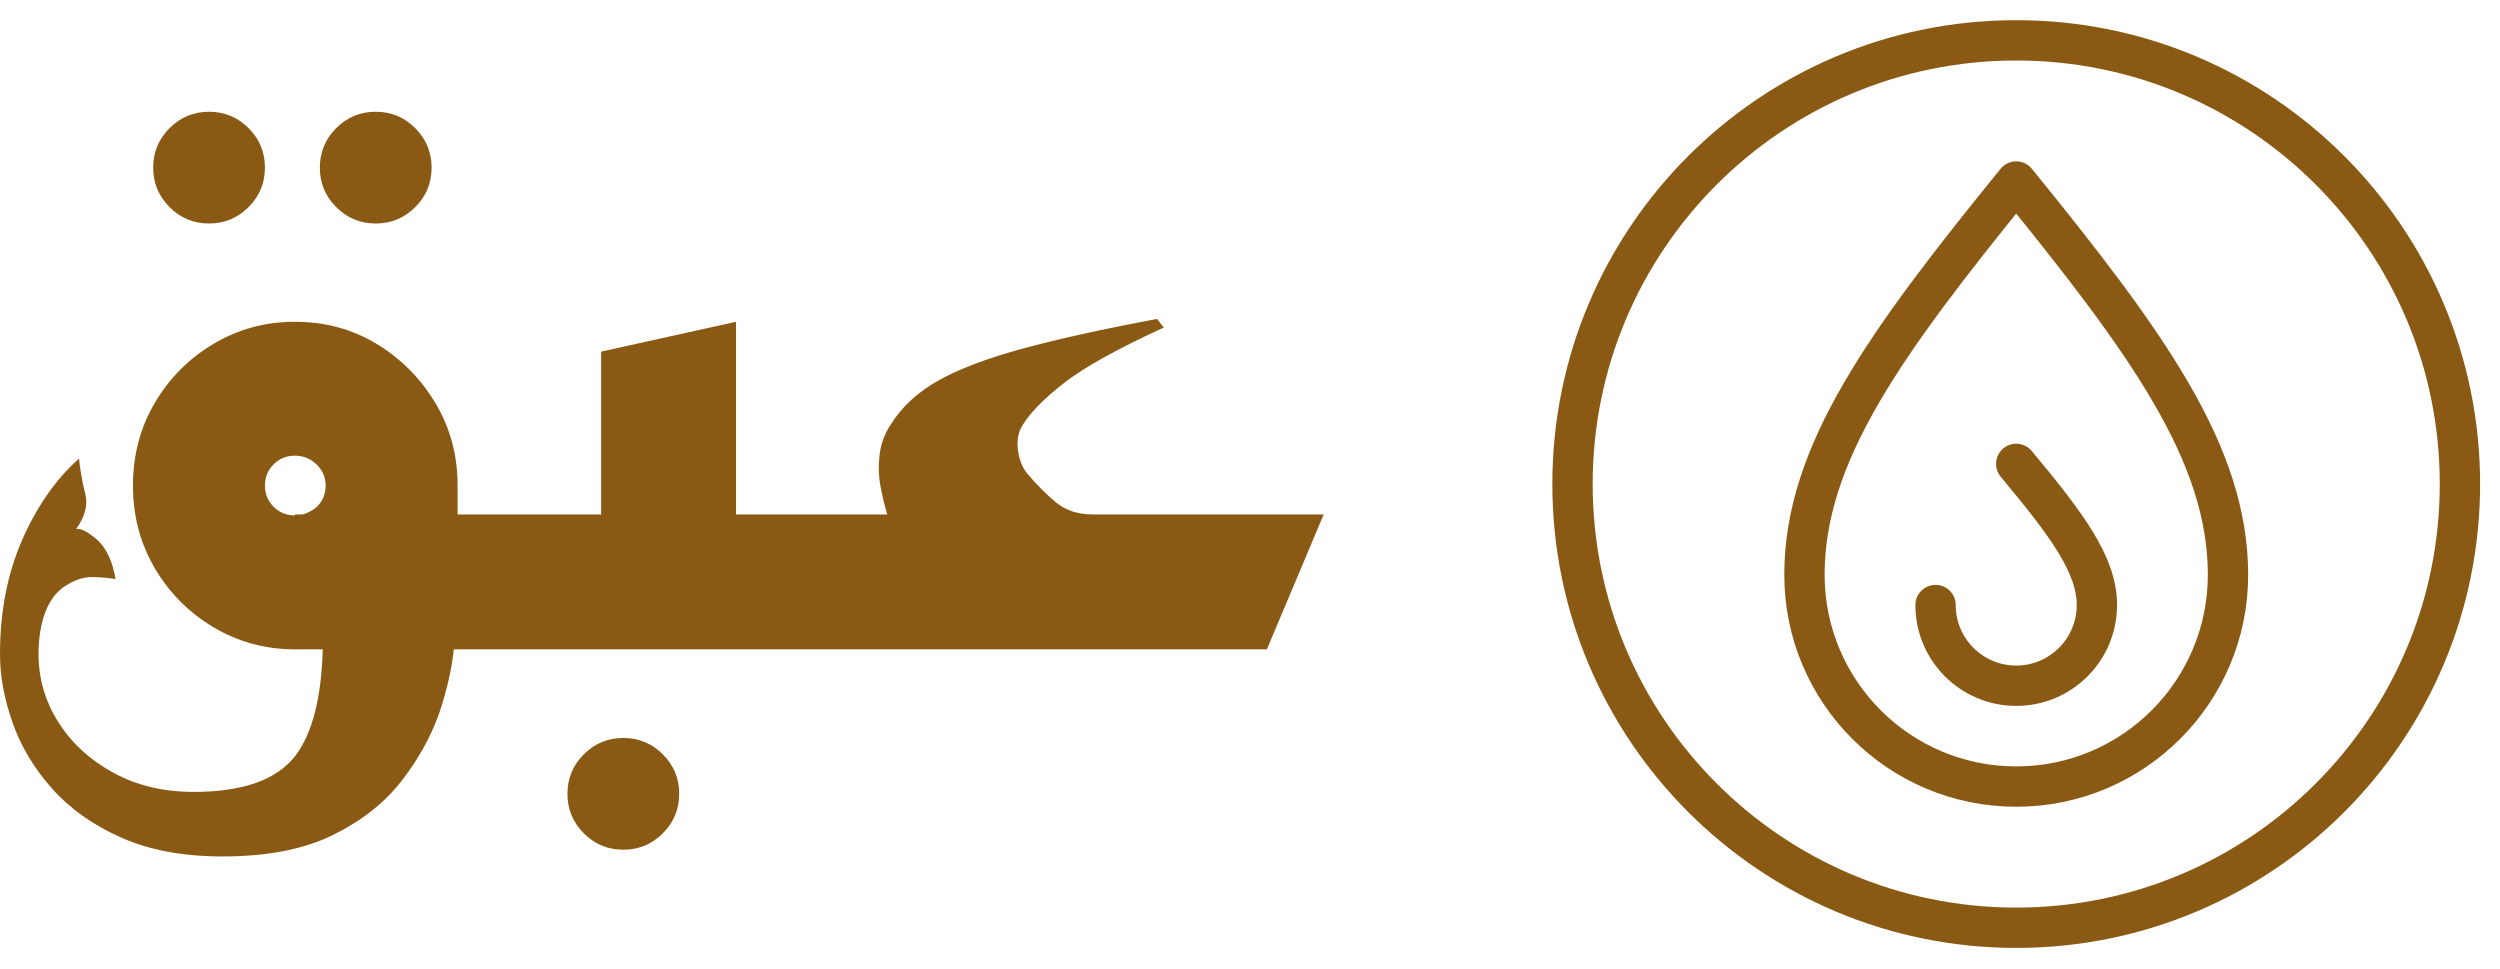
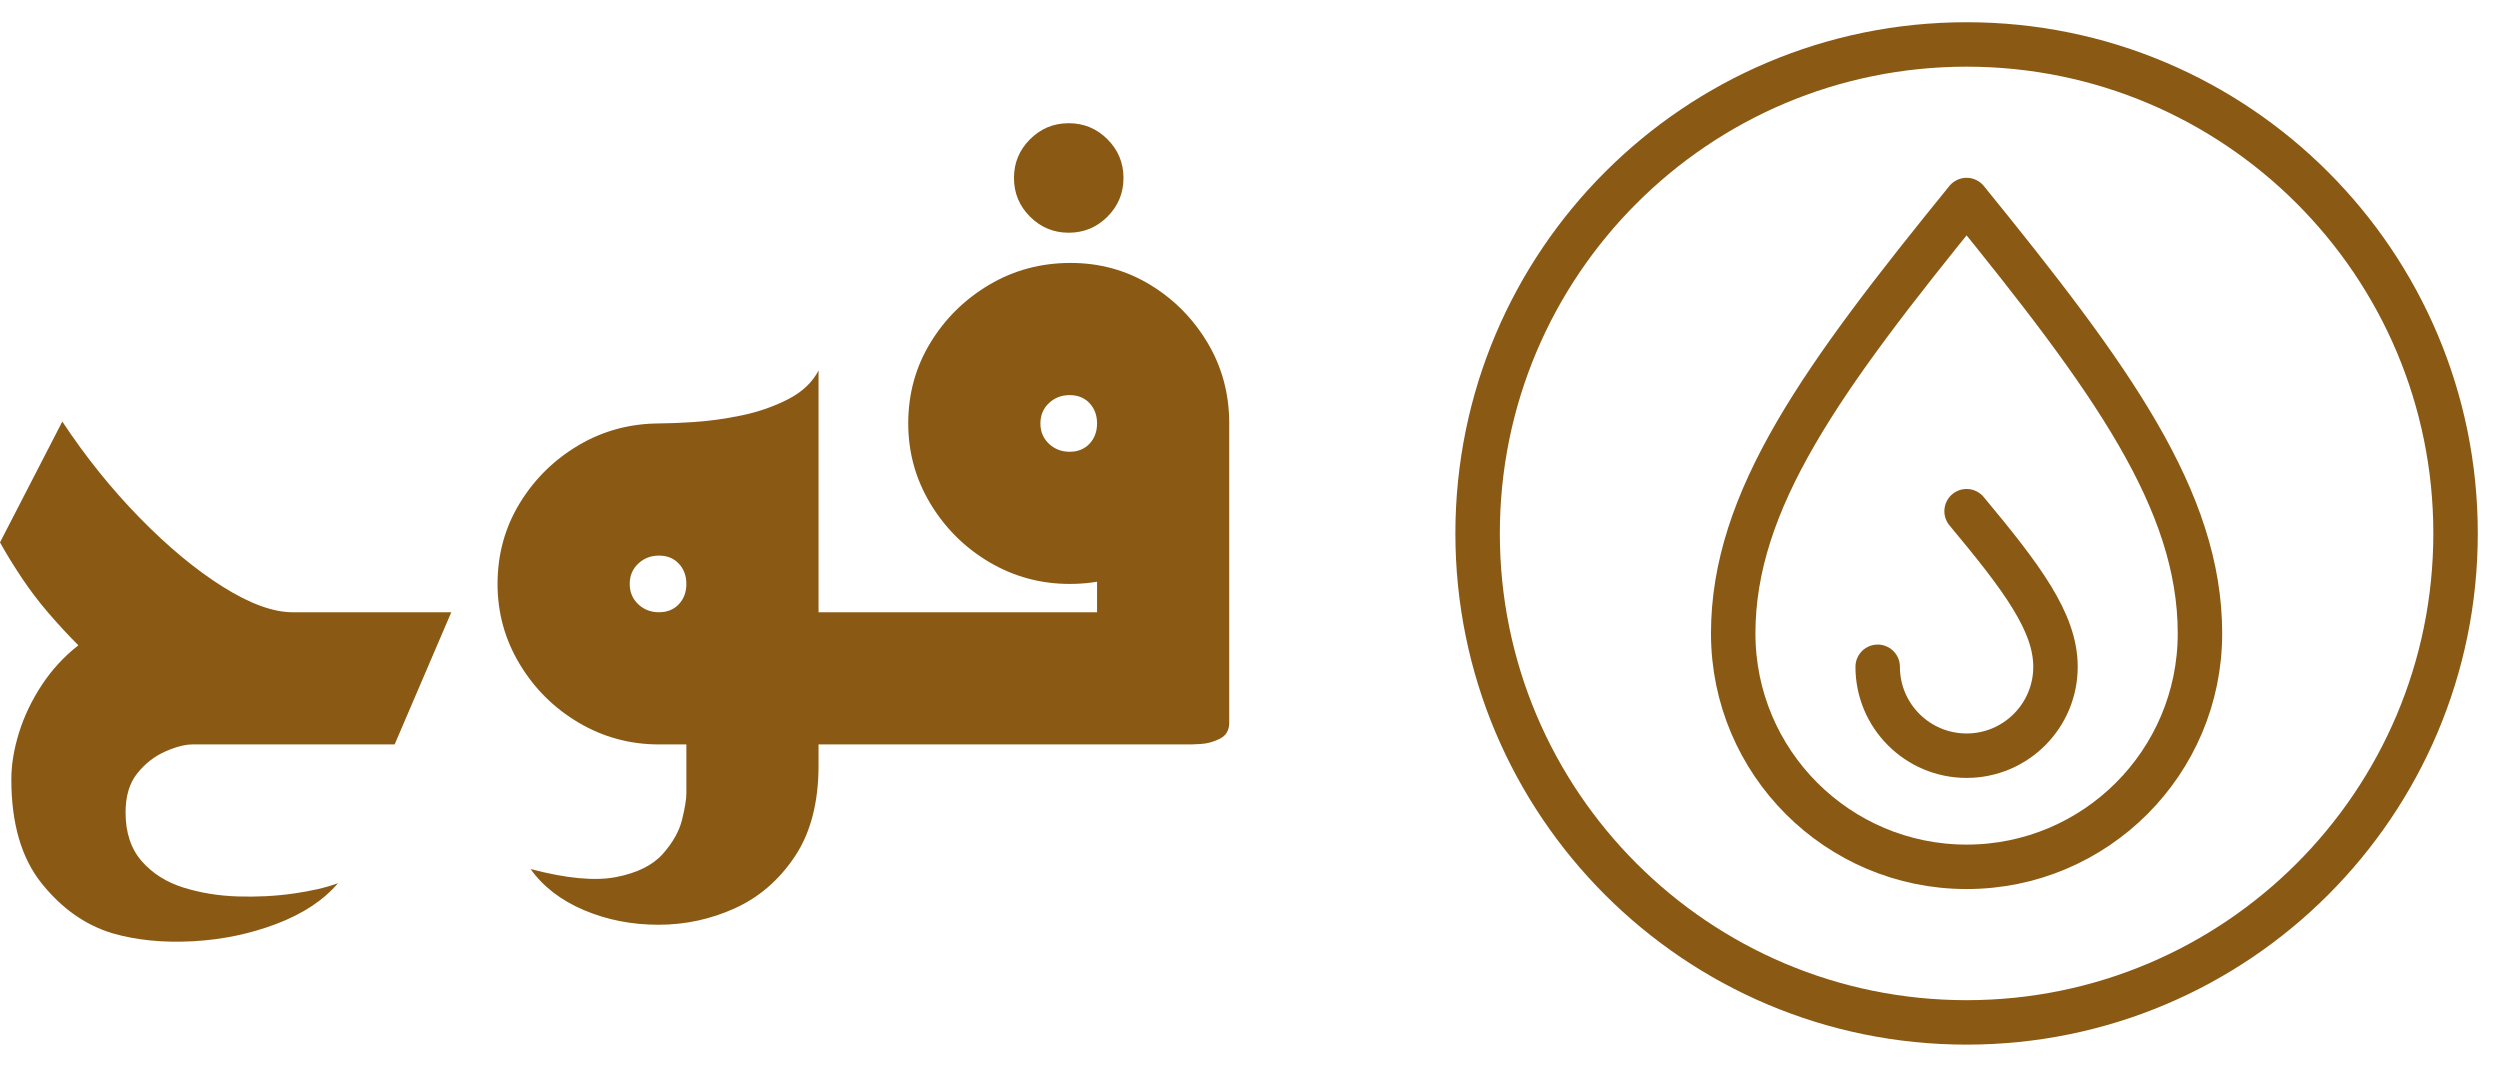
- <svg xmlns="http://www.w3.org/2000/svg" viewBox="0 0 2595 1005" role="img" aria-label="عبق">
-   <path fill="#8a5a14" transform="translate(0 116.0)" d="M390 116Q366 116 349 99Q332 82 332 58Q332 34 349 17Q366 0 390 0Q414 0 431 17Q448 34 448 58Q448 82 431 99Q414 116 390 116ZM217 116Q193 116 176 99Q159 82 159 58Q159 34 176 17Q193 0 217 0Q241 0 258 17Q275 34 275 58Q275 82 258 99Q241 116 217 116ZM306 558Q260 558 221.5 535Q183 512 160.5 473.5Q138 435 138 388Q138 341 160.5 302.5Q183 264 221.5 241Q260 218 306 218Q353 218 391 241Q429 264 452 302.5Q475 341 475 388V418H584V558H471Q468 588 456 624Q443 661 416.5 695Q390 729 345 751Q300 773 231 773Q170 773 126 753.5Q82 734 54 702.5Q26 671 13 634Q0 597 0 563Q0 497 23 444.5Q46 392 82 360Q84 379 88.5 396.5Q93 414 79 433Q87 432 101 444.5Q115 457 120 485Q99 482 89 483.5Q79 485 68 492Q54 501 47 519.5Q40 538 40 563Q40 601 60.5 633.5Q81 666 117.5 686Q154 706 201 706Q278 706 307 668Q333 633 335 558ZM306 419V418H314Q322 416 329 410Q338 401 338 388Q338 375 328.5 366Q319 357 306 357Q293 357 284 366Q275 375 275 388Q275 401 284 410Q293 419 306 419ZM647 766Q623 766 606 749Q589 732 589 708Q589 684 606 667Q623 650 647 650Q671 650 688 667Q705 684 705 708Q705 732 688 749Q671 766 647 766ZM544 558V418H624V249L764 218V418H884V558ZM824 558V418H921Q917 405 914 389Q911 373 913 356Q915 339 925 324Q942 297 974 279Q1006 261 1061 246Q1116 231 1201 215L1208 224Q1136 257 1104.5 281.5Q1073 306 1061 326Q1055 336 1056.5 350Q1058 364 1065 374Q1080 392 1095.5 405Q1111 418 1134 418H1374L1315 558Z" />
-   <g transform="translate(1590.4 0) scale(20.935)">
+ <svg xmlns="http://www.w3.org/2000/svg" viewBox="0 0 2648 1130" role="img" aria-label="فوح">
+   <path fill="#8a5a14" transform="translate(0 130.5)" d="M119 858Q76 845 44 805Q12 765 12 695Q12 672 20 646Q28 620 44 595.5Q60 571 83 553Q67 537 51.5 519Q36 501 23 481.5Q10 462 0 444L66 316Q103 372 148 418Q193 464 236 491Q279 518 310 518L478 518L418 658L204 658Q192 658 175 665.5Q158 673 145.5 688.5Q133 704 133 730Q133 762 150 781.5Q167 801 194 809.5Q221 818 251.5 819Q282 820 310.5 816Q339 812 358 805Q335 832 293 848Q251 864 204 866.5Q157 869 119 858ZM695 658L725 518L922 518L922 658L695 658ZM562 790Q619 805 652.5 798.5Q686 792 702 774Q718 756 722.5 737.5Q727 719 727 710L727 530L867 488L867 680Q867 739 842 776.5Q817 814 778.5 831.5Q740 849 697.5 849Q655 849 618.5 833.5Q582 818 562 790ZM867 488L698 318Q711 318 735 316.5Q759 315 785.5 309.5Q812 304 834.5 292.5Q857 281 867 262L867 488ZM698 658Q652 658 613 635Q574 612 550.5 573Q527 534 527 488Q527 441 550.5 402.5Q574 364 613 341Q652 318 699 318Q745 318 783 341Q821 364 844 402.5Q867 441 867 488Q867 535 844 573.5Q821 612 783 635Q745 658 698 658ZM698 518Q711 518 719 509.5Q727 501 727 488Q727 475 719 466.5Q711 458 698 458Q685 458 676 466.5Q667 475 667 488Q667 501 676 509.5Q685 518 698 518ZM1132 116Q1108 116 1091 99Q1074 82 1074 58Q1074 34 1091 17Q1108 0 1132 0Q1156 0 1173 17Q1190 34 1190 58Q1190 82 1173 99Q1156 116 1132 116ZM882 658L882 518L1162 518L1162 390L1302 318L1302 635Q1302 647 1292 652Q1282 657 1272 657.5Q1262 658 1262 658L882 658ZM1133 488Q1087 488 1048 465Q1009 442 985.5 403Q962 364 962 318Q962 271 985.5 232.5Q1009 194 1048 171Q1087 148 1134 148Q1180 148 1218 171Q1256 194 1279 232.5Q1302 271 1302 318Q1302 365 1279 403.5Q1256 442 1218 465Q1180 488 1133 488ZM1133 348Q1146 348 1154 339.5Q1162 331 1162 318Q1162 305 1154 296.5Q1146 288 1133 288Q1120 288 1111 296.5Q1102 305 1102 318Q1102 331 1111 339.5Q1120 348 1133 348Z" />
+   <g transform="translate(1518 0) scale(23.542)">
    <g fill="none" stroke="#8a5a14" stroke-width="2" stroke-linecap="round" stroke-linejoin="round">
      <circle cx="24" cy="24" r="22" />
      <path d="M24 9c6.5 8 10.5 13.5 10.5 19.5a10.5 10.5 0 0 1-21 0C13.5 22.5 17.5 17 24 9z" />
      <path d="M24 23c2.5 3 4 5 4 7a4 4 0 0 1-8 0" />
    </g>
  </g>
</svg>
